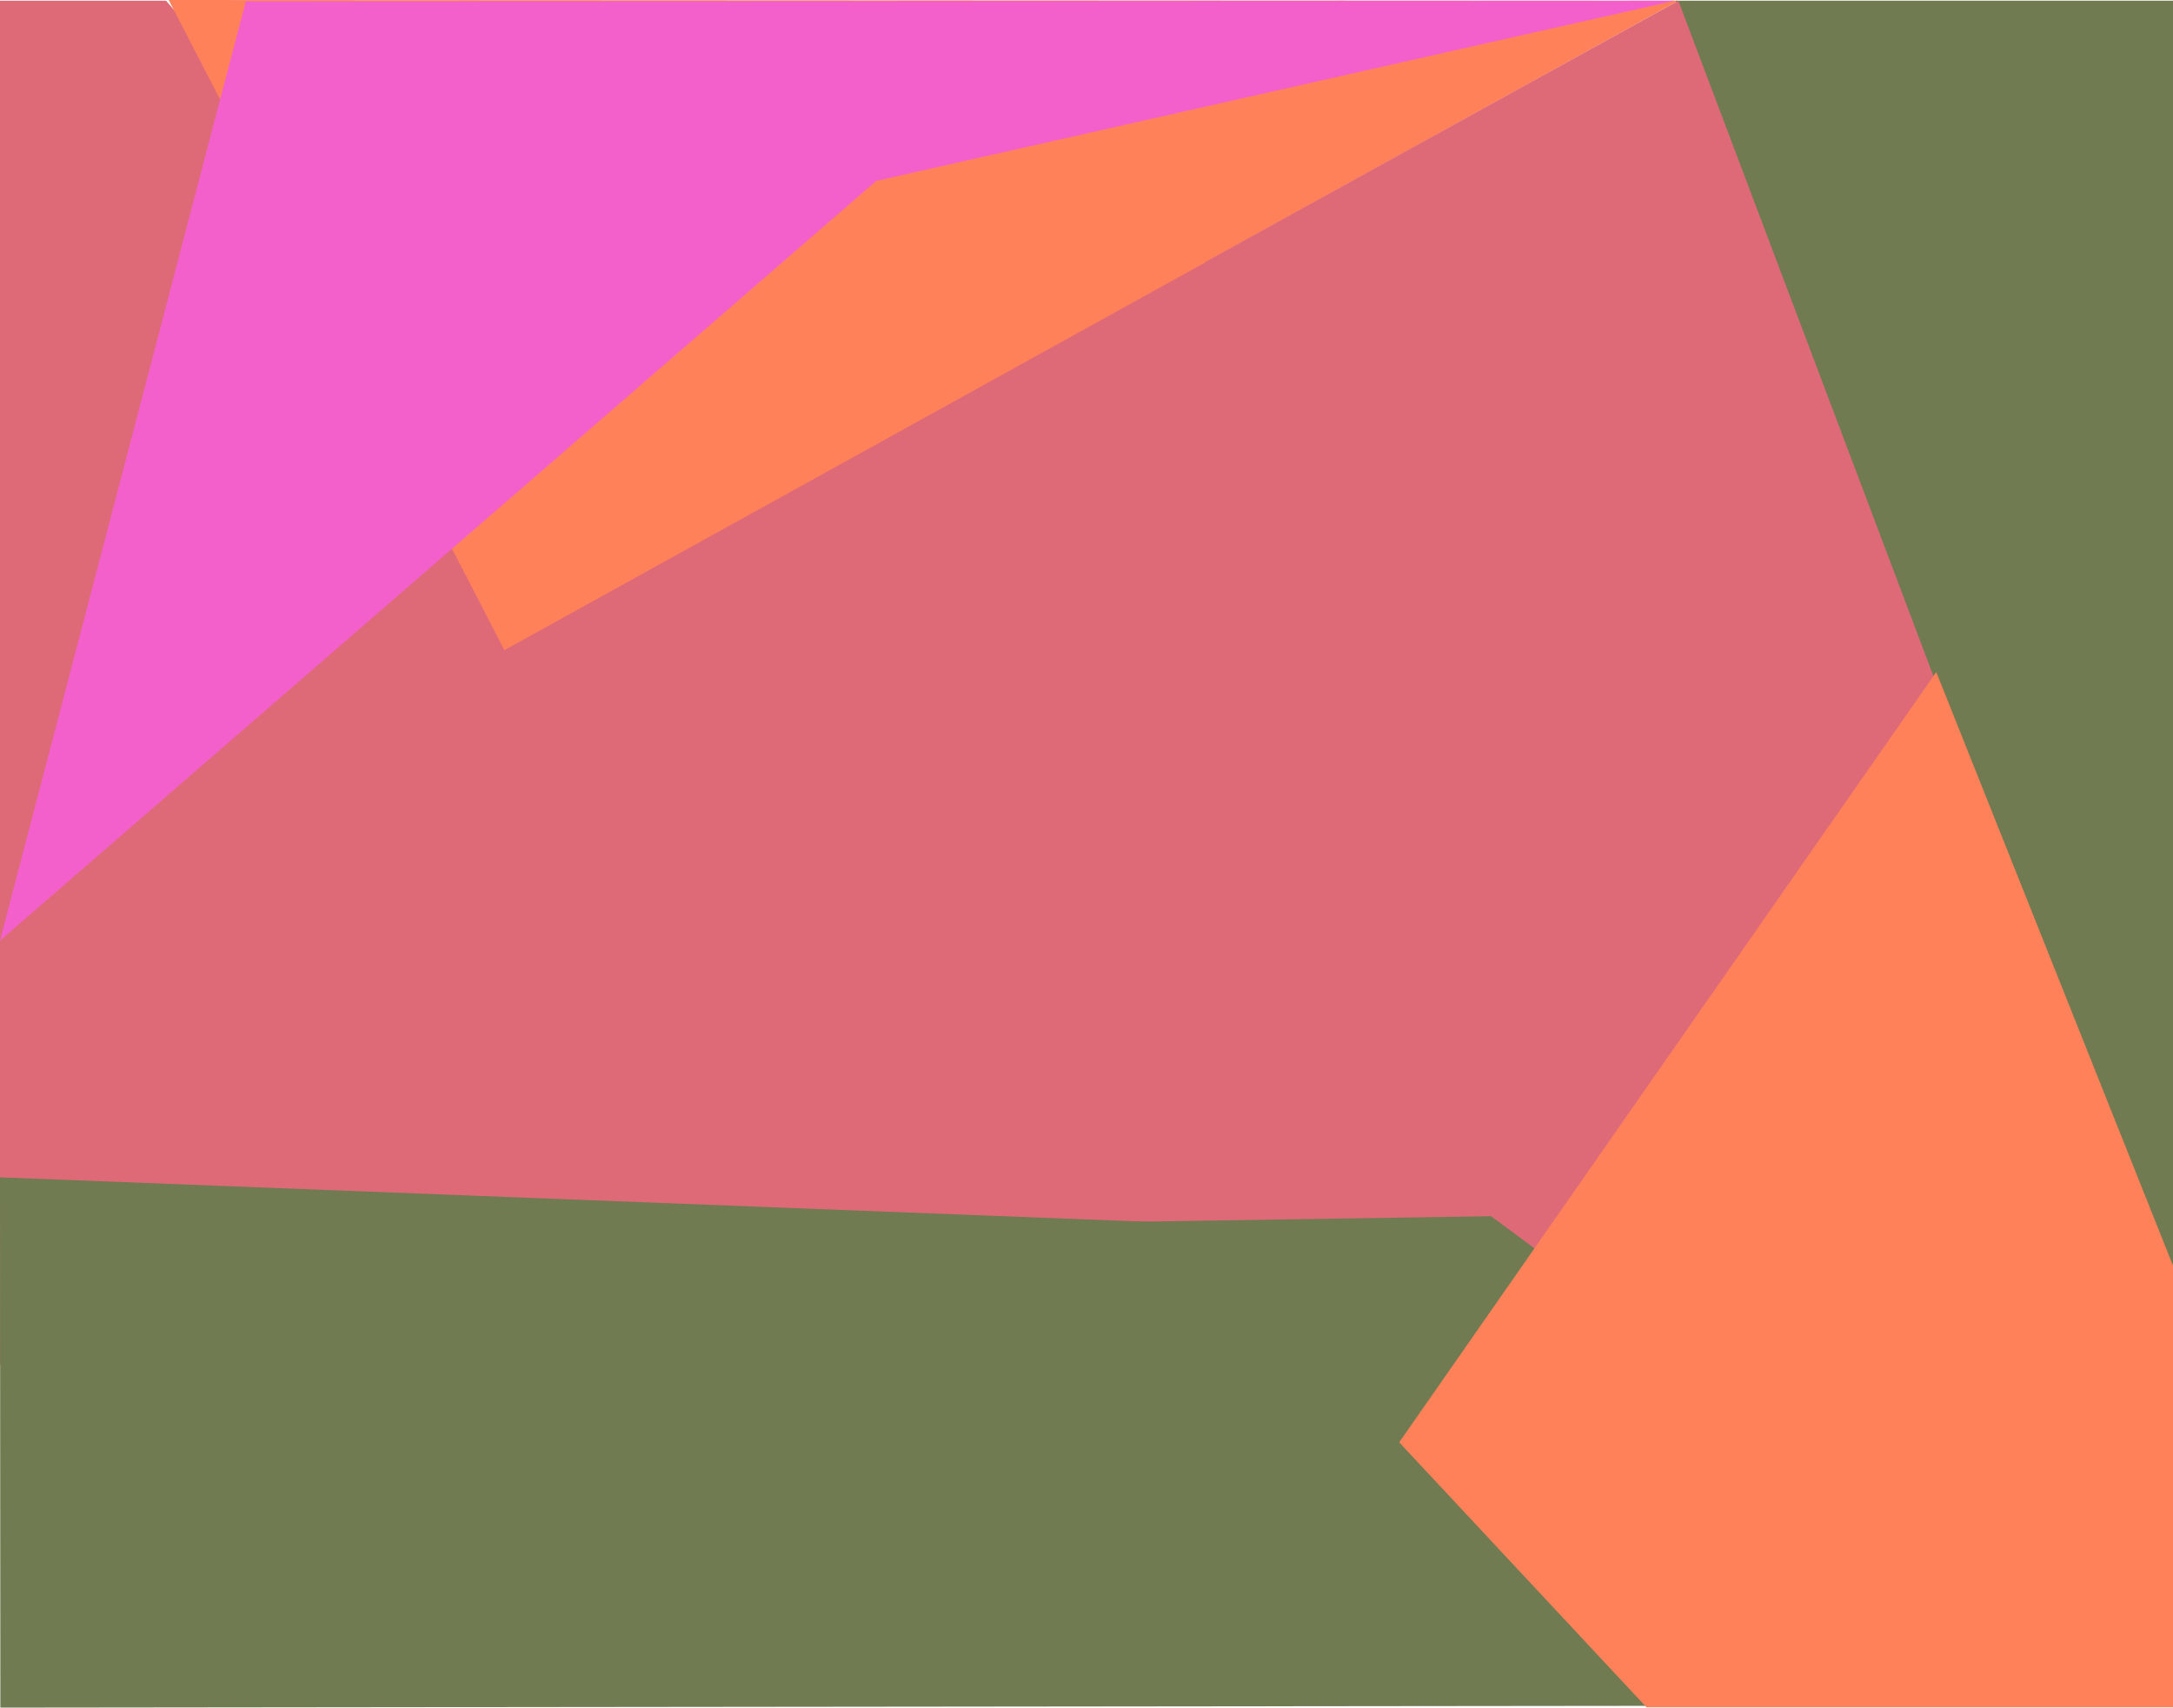
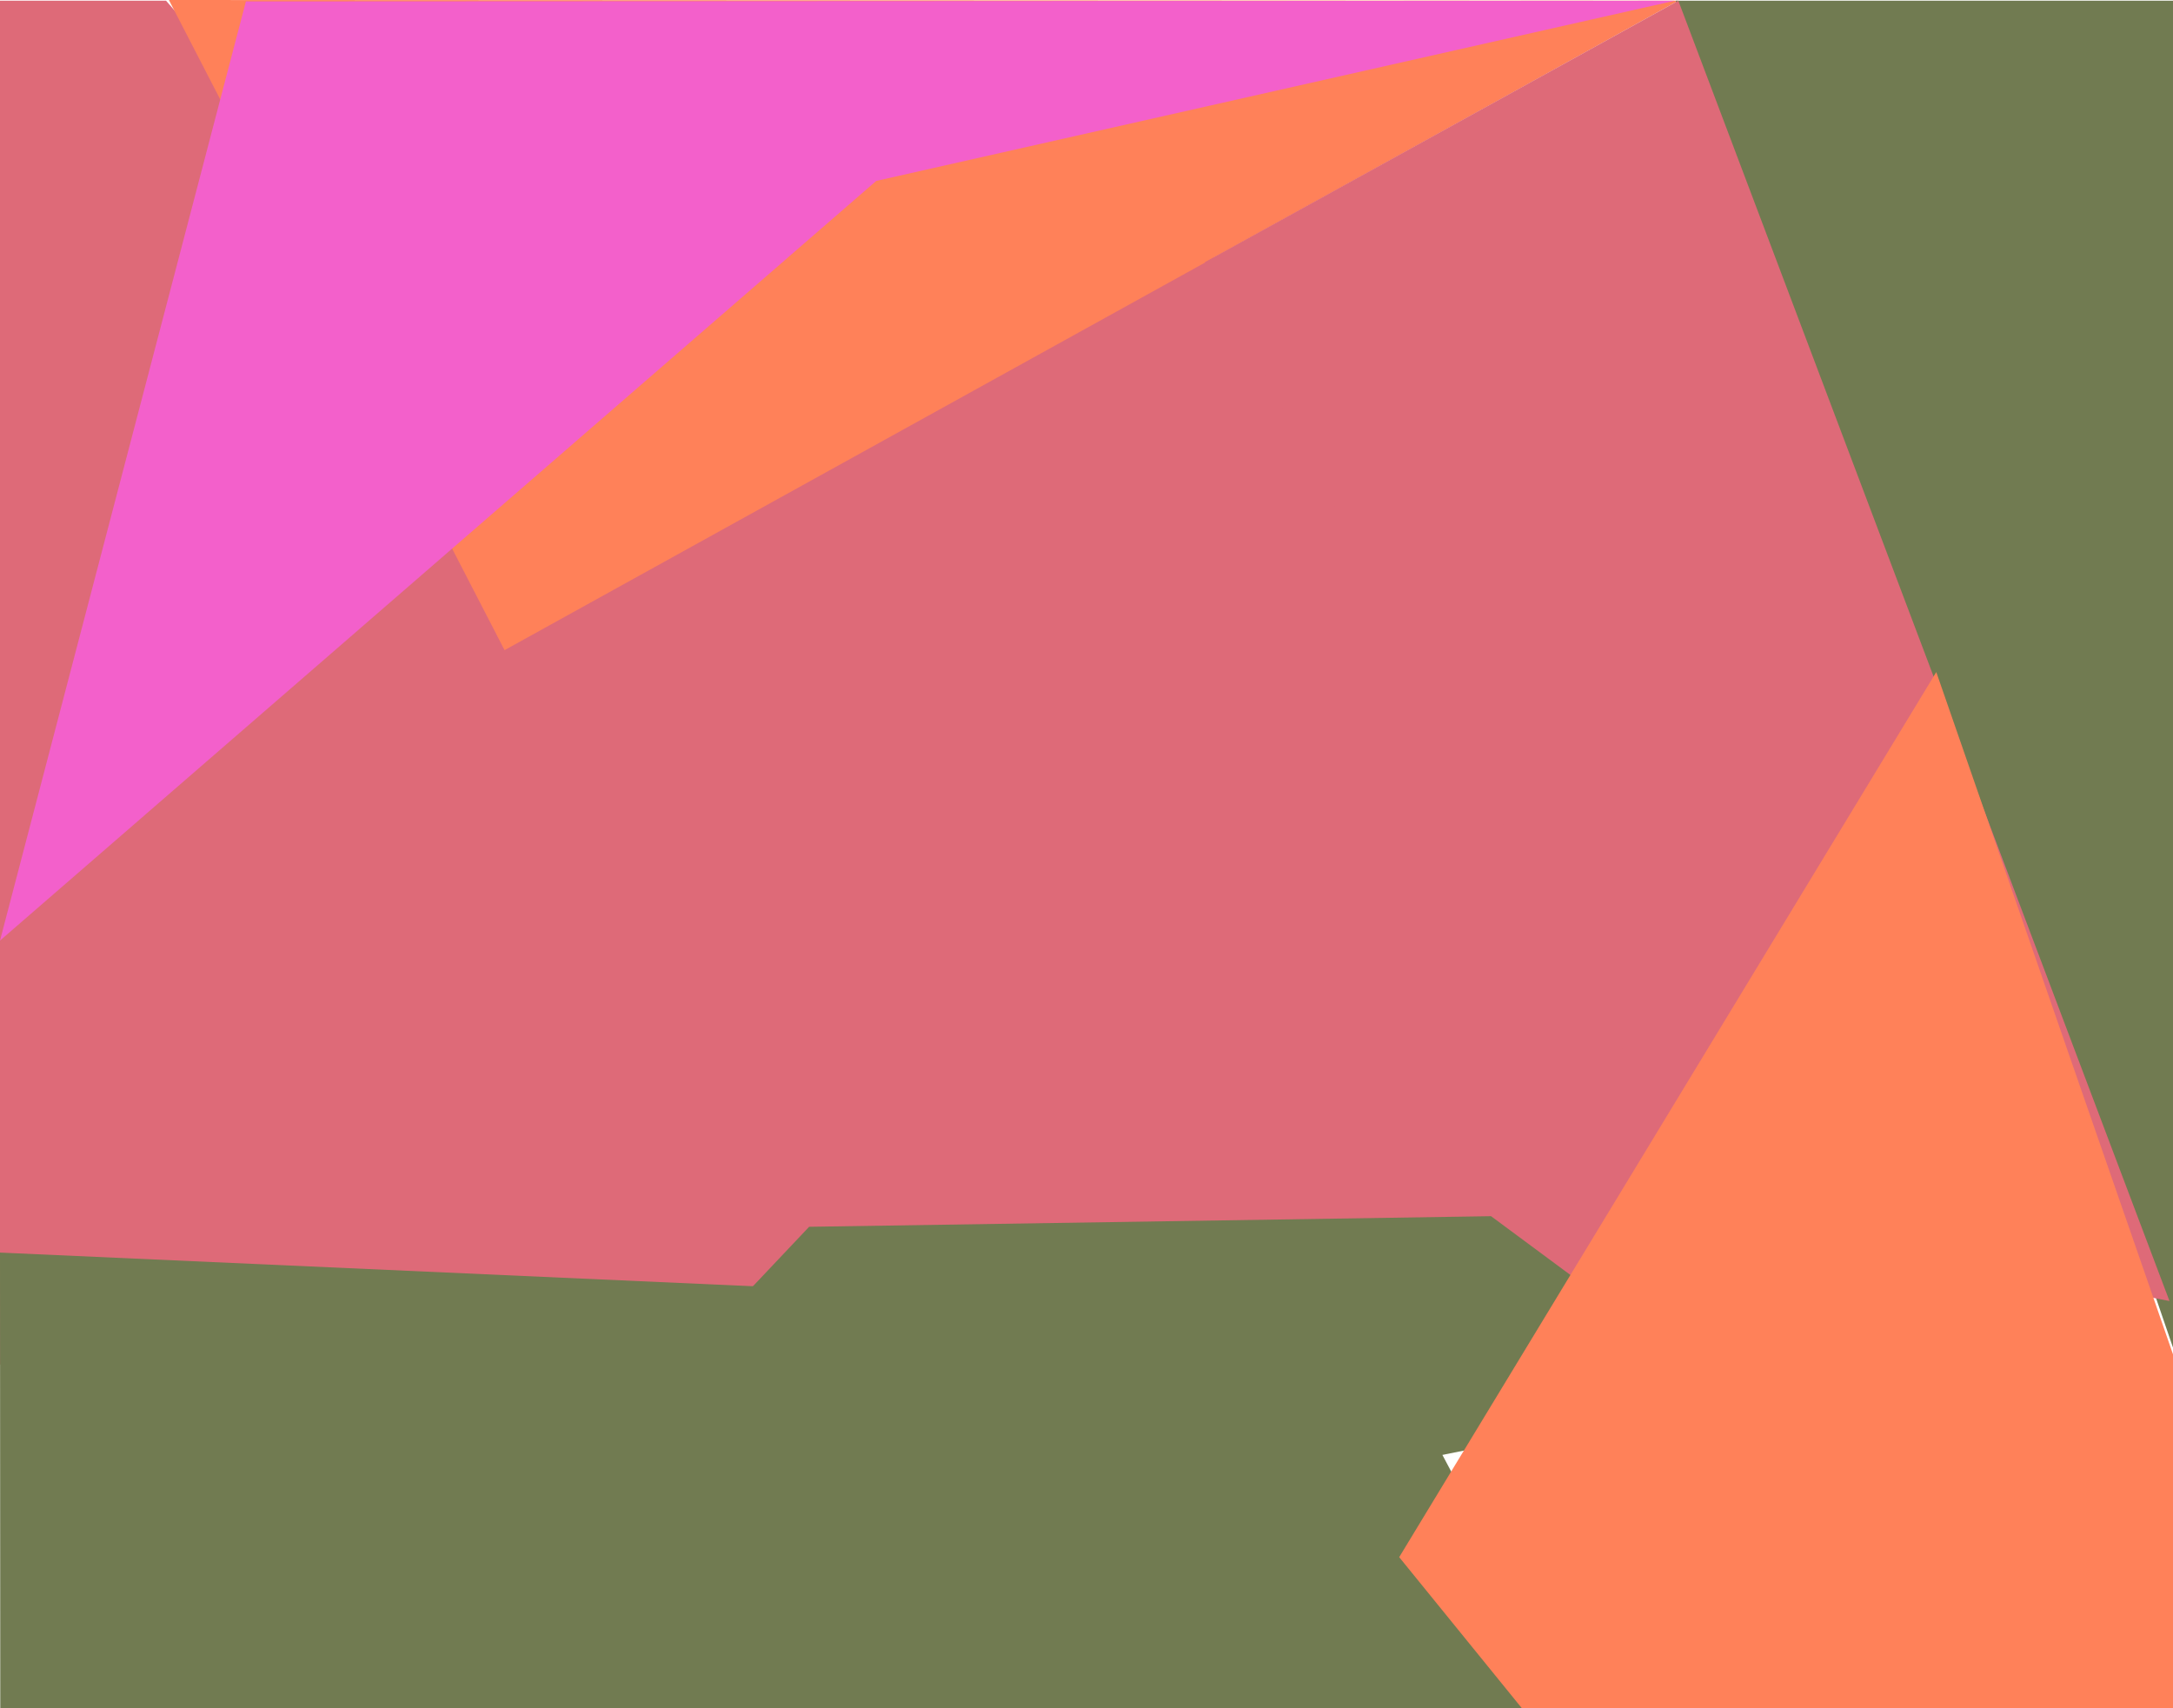
- <svg xmlns="http://www.w3.org/2000/svg" viewBox="0 0 615 483.28">
-   <defs>
-     <style>.cls-1{fill:#de6a78;}.cls-2{fill:#717b51;}.cls-3{fill:#ff8159;}.cls-4{fill:#f29a99;}.cls-5{fill:#f360cb;}</style>
-   </defs>
-   <g id="Layer_2" data-name="Layer 2">
-     <g id="Layer_33" data-name="Layer 33">
-       <polygon class="cls-1" points="47 0.2 184 158.2 343 72.2 466 308.2 404 404.2 0 386.2 0 0.2 47 0.2" />
-       <polyline class="cls-2" points="0 333.2 0.1 483.28 469.08 482.78 387 348.2" />
-       <polygon class="cls-3" points="47.75 0 142.75 184 475 0.2 47.75 0" />
-       <polygon class="cls-2" points="615 362.53 615 0.2 474.33 0.2 475.33 55.2 578.33 274.2 615 362.53" />
-       <g id="Layer_34" data-name="Layer 34">
-         <path class="cls-4" d="M422,344.2" />
-         <polyline class="cls-2" points="422 344.2 229 347.2 177 402.2 341 425.2 431 407.2 449 364.2 422 344.2" />
-         <polyline class="cls-1" points="478 332.2 341 74.2 475 0.2 614 368.2 478 342.2" />
+ <svg xmlns="http://www.w3.org/2000/svg" version="1.1" id="Layer_1" x="0px" y="0px" viewBox="0 0 615 483.3" style="enable-background:new 0 0 615 483.3;" xml:space="preserve">
+   <style type="text/css">
+ 	.st0{fill:#DE6A78;}
+ 	.st1{fill:#717B51;}
+ 	.st2{fill:#FF8159;}
+ 	.st3{fill:#F29A99;}
+ 	.st4{fill:#F360CB;}
+ </style>
+   <g id="Layer_2_1_">
+     <g id="Layer_33">
+       <polygon class="st0" points="47,0.2 184,158.2 343,72.2 486,308.2 434,404.2 0,386.2 0,0.2   " />
+       <polyline class="st1" points="0,354.5 0.1,527 469.1,526.4 387,371.8   " />
+       <polygon class="st2" points="47.8,0 142.8,184 475,0.2   " />
+       <polygon class="st1" points="620,396 615,0.2 474.3,0.2 475.3,55.2 578.3,274.2   " />
+       <g id="Layer_34">
+         <path class="st3" d="M422,344.2" />
+         <polyline class="st1" points="422,344.2 229,347.2 177,402.2 341,425.2 431,407.2 449,364.2 422,344.2    " />
+         <polyline class="st0" points="478,332.2 341,74.2 475,0.2 614,368.2 478,342.2    " />
      </g>
-       <g id="Layer_38" data-name="Layer 38">
-         <polygon class="cls-5" points="0 266.2 248 51.2 474 0.2 69.57 0.36 0 266.2" />
+       <g id="Layer_38">
+         <polygon class="st4" points="0,266.2 248,51.2 474,0.2 69.6,0.4    " />
      </g>
-       <polygon class="cls-3" points="615 358.2 548 190.2 396 408.2 466 483.2 615 483.2 615 358.2" />
+       <polygon class="st2" points="615,383.3 548,190.2 396,440.7 466,526.9 615,526.9   " />
    </g>
  </g>
</svg>
